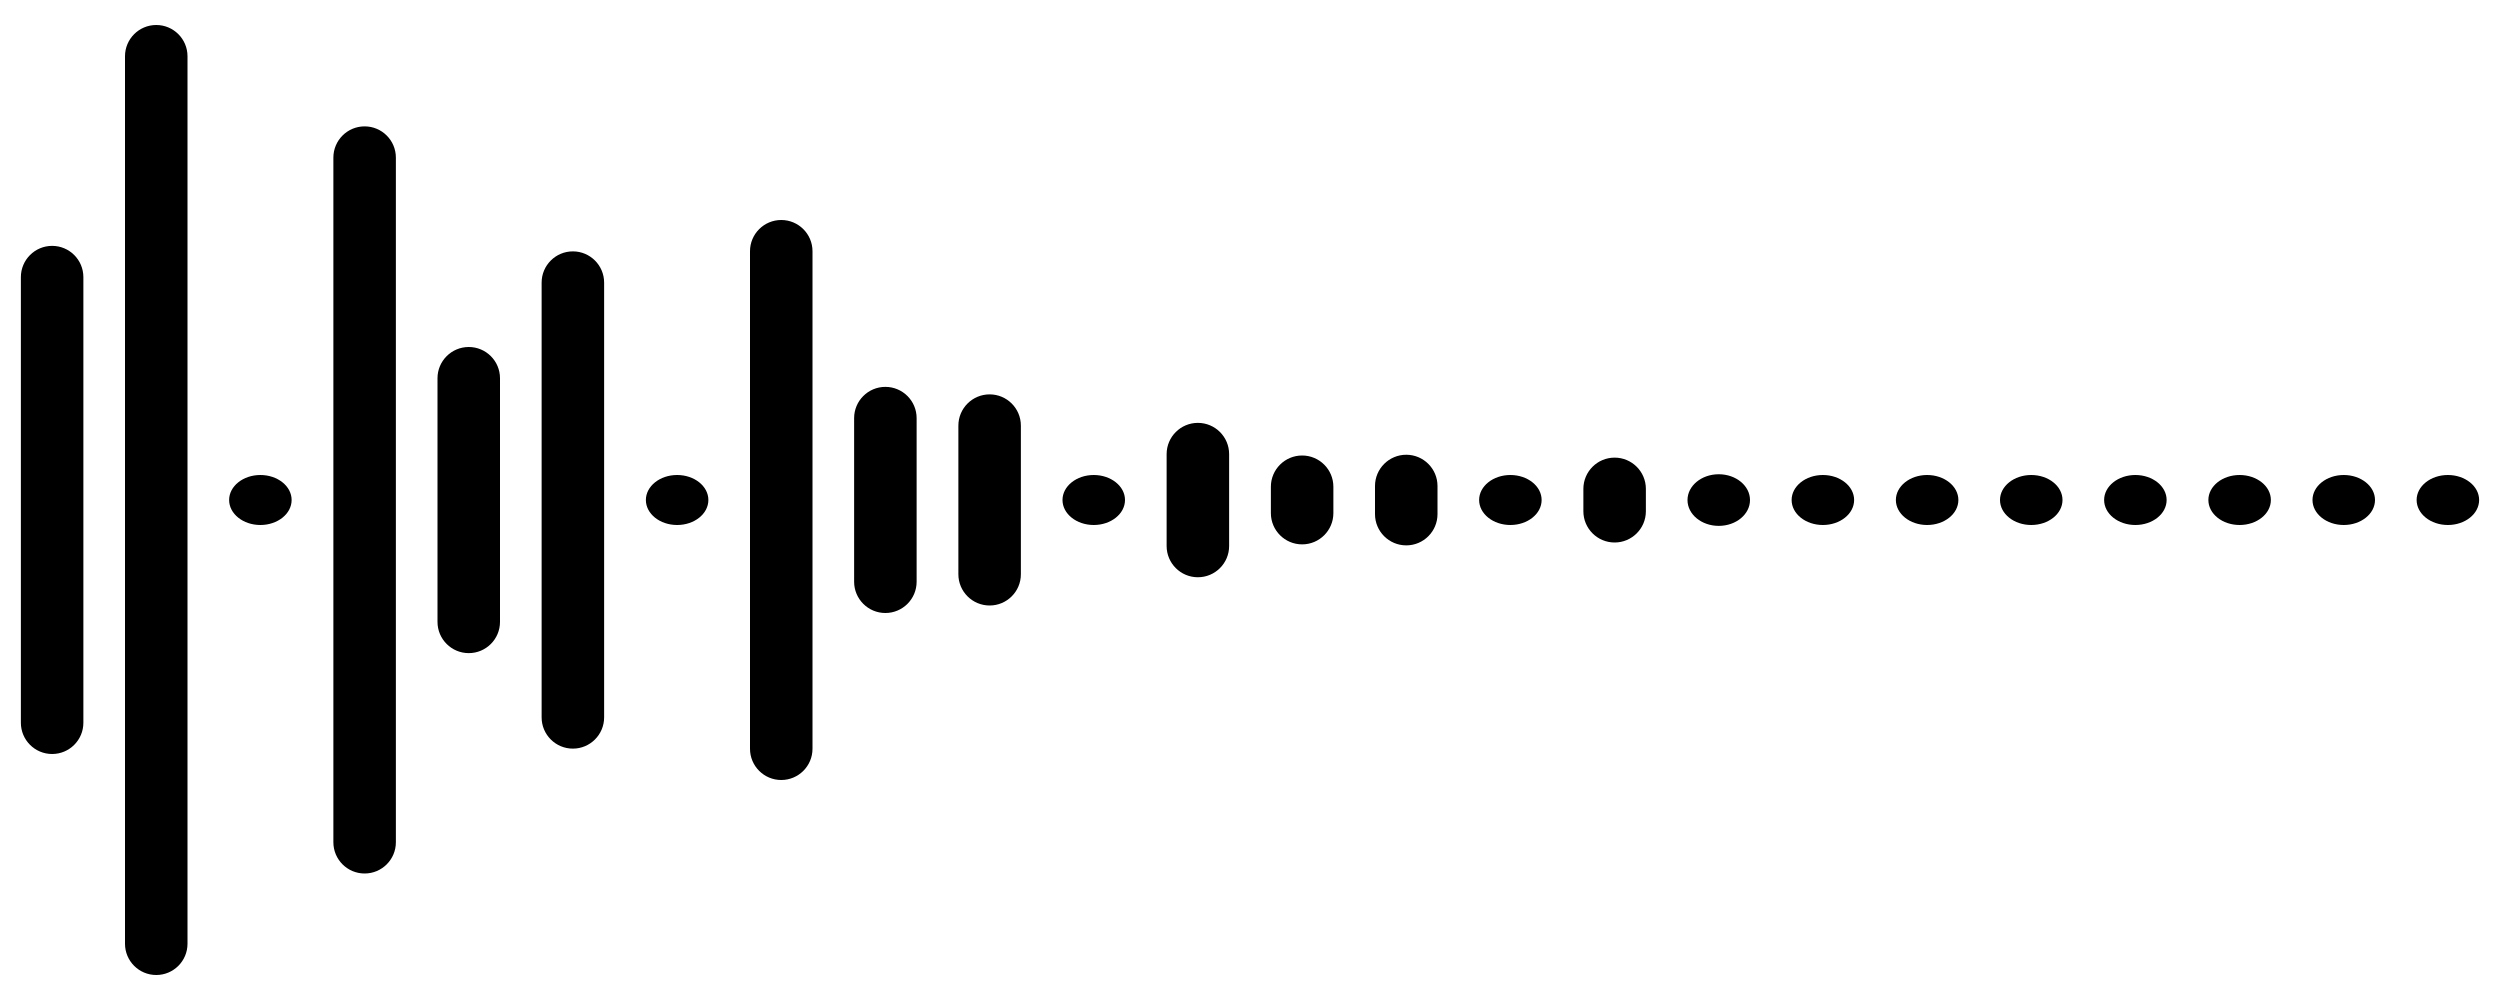
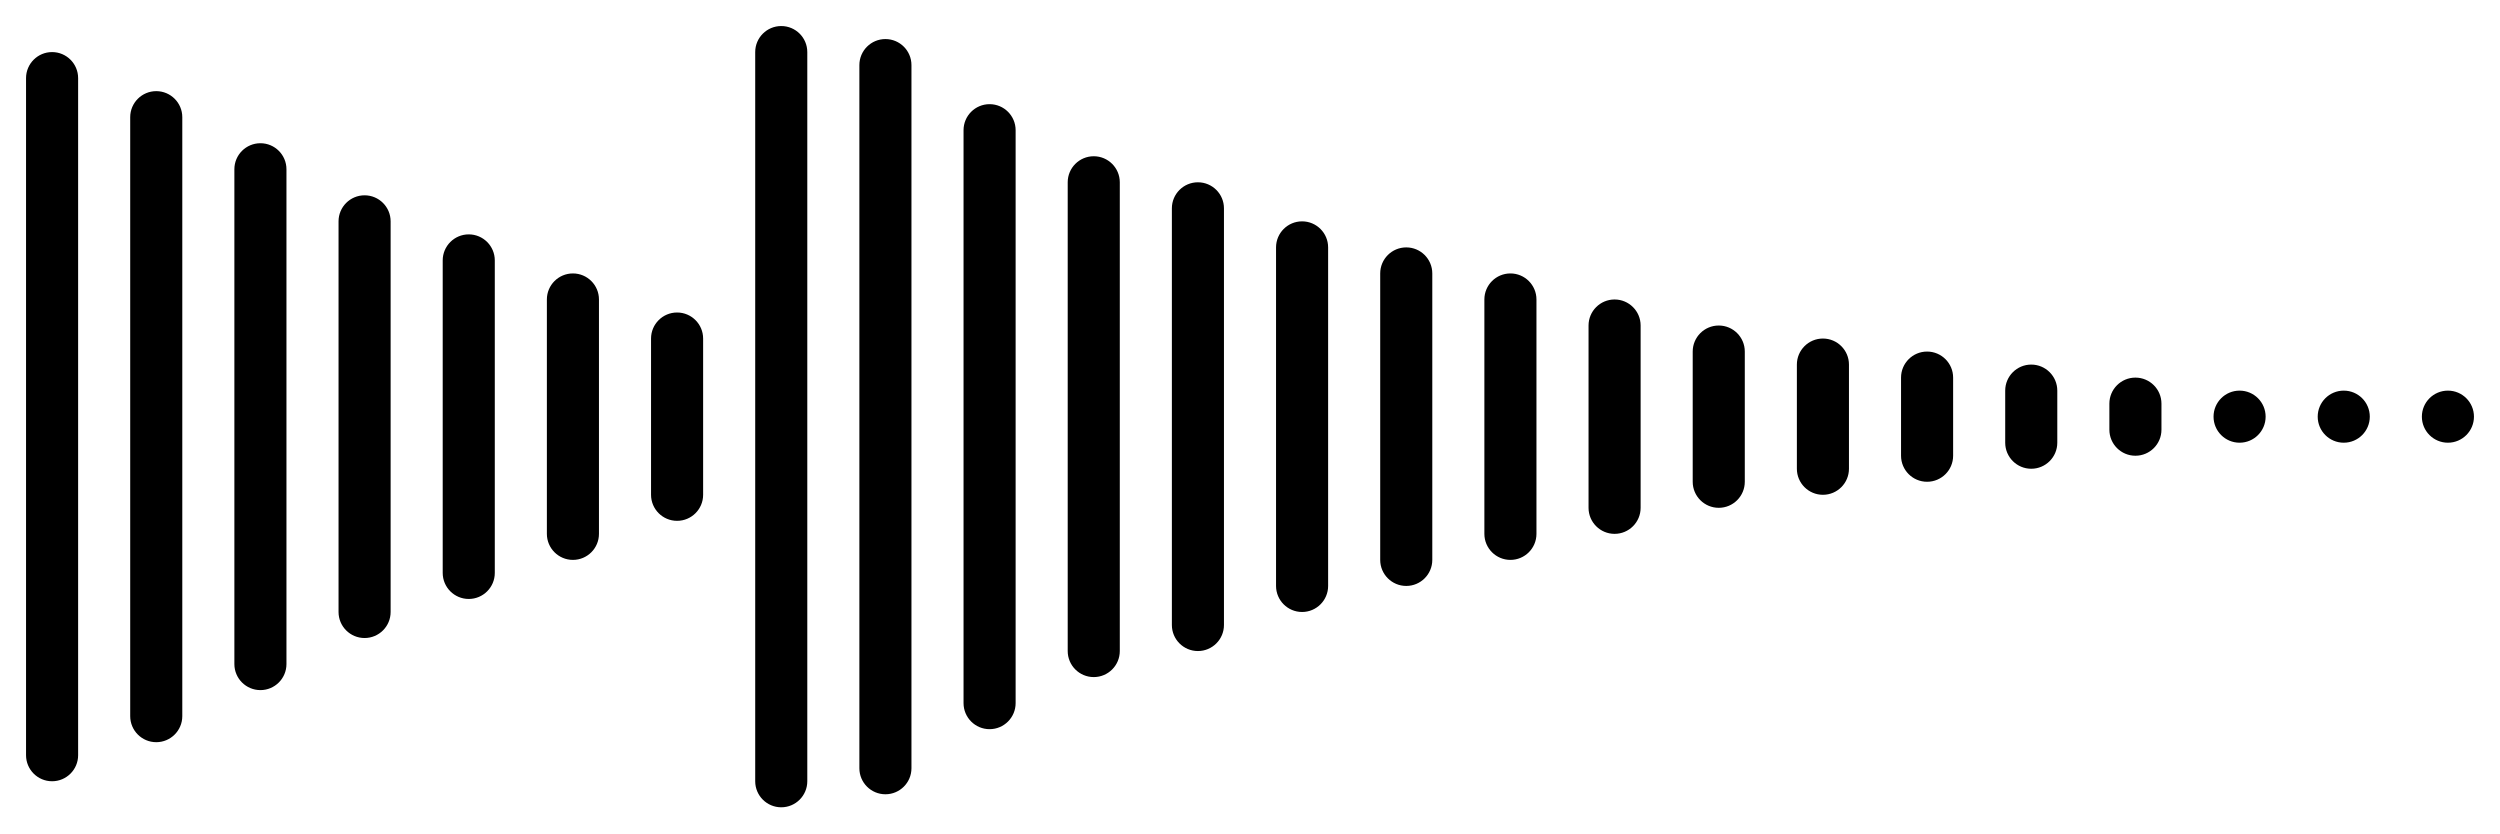
- <svg xmlns="http://www.w3.org/2000/svg" viewBox="0 0 200 80" fill="currentColor" aria-hidden="true">
-   <rect x="1.67" y="19.67" width="5" height="40.65" rx="2.50" />
-   <rect x="10.00" y="2.00" width="5" height="76.00" rx="2.50" />
-   <rect x="18.33" y="38.00" width="5" height="4.00" rx="2.50" />
-   <rect x="26.67" y="10.11" width="5" height="59.77" rx="2.50" />
-   <rect x="35.00" y="27.76" width="5" height="24.49" rx="2.50" />
-   <rect x="43.33" y="20.11" width="5" height="39.78" rx="2.50" />
-   <rect x="51.67" y="38.00" width="5" height="4.00" rx="2.50" />
-   <rect x="60.00" y="17.60" width="5" height="44.80" rx="2.50" />
-   <rect x="68.33" y="30.95" width="5" height="18.09" rx="2.50" />
-   <rect x="76.67" y="31.55" width="5" height="16.89" rx="2.50" />
-   <rect x="85.00" y="38.00" width="5" height="4.00" rx="2.50" />
-   <rect x="93.33" y="33.83" width="5" height="12.35" rx="2.50" />
-   <rect x="101.67" y="36.44" width="5" height="7.11" rx="2.50" />
-   <rect x="110.00" y="36.38" width="5" height="7.25" rx="2.50" />
-   <rect x="118.33" y="38.00" width="5" height="4.00" rx="2.50" />
-   <rect x="126.67" y="36.61" width="5" height="6.79" rx="2.50" />
-   <rect x="135.00" y="37.94" width="5" height="4.13" rx="2.50" />
-   <rect x="143.33" y="38.00" width="5" height="4.00" rx="2.50" />
-   <rect x="151.67" y="38.00" width="5" height="4.00" rx="2.50" />
-   <rect x="160.00" y="38.00" width="5" height="4.00" rx="2.50" />
-   <rect x="168.33" y="38.00" width="5" height="4.00" rx="2.50" />
-   <rect x="176.67" y="38.00" width="5" height="4.00" rx="2.50" />
-   <rect x="185.00" y="38.00" width="5" height="4.00" rx="2.50" />
-   <rect x="193.33" y="38.00" width="5" height="4.00" rx="2.50" />
+ <svg xmlns="http://www.w3.org/2000/svg" viewBox="0 0 192 64" fill="currentColor" aria-hidden="true">
+   <rect x="2" y="4" width="4" height="56" rx="2" />
+   <rect x="10" y="7" width="4" height="50" rx="2" />
+   <rect x="18" y="11" width="4" height="42" rx="2" />
+   <rect x="26" y="15" width="4" height="34" rx="2" />
+   <rect x="34" y="18" width="4" height="28" rx="2" />
+   <rect x="42" y="21" width="4" height="22" rx="2" />
+   <rect x="50" y="24" width="4" height="16" rx="2" />
+   <rect x="58" y="2" width="4" height="60" rx="2" />
+   <rect x="66" y="3" width="4" height="58" rx="2" />
+   <rect x="74" y="8" width="4" height="48" rx="2" />
+   <rect x="82" y="12" width="4" height="40" rx="2" />
+   <rect x="90" y="14" width="4" height="36" rx="2" />
+   <rect x="98" y="17" width="4" height="30" rx="2" />
+   <rect x="106" y="19" width="4" height="26" rx="2" />
+   <rect x="114" y="21" width="4" height="22" rx="2" />
+   <rect x="122" y="23" width="4" height="18" rx="2" />
+   <rect x="130" y="25" width="4" height="14" rx="2" />
+   <rect x="138" y="26" width="4" height="12" rx="2" />
+   <rect x="146" y="27" width="4" height="10" rx="2" />
+   <rect x="154" y="28" width="4" height="8" rx="2" />
+   <rect x="162" y="29" width="4" height="6" rx="2" />
+   <rect x="170" y="30" width="4" height="4" rx="2" />
+   <rect x="178" y="30" width="4" height="4" rx="2" />
+   <rect x="186" y="30" width="4" height="4" rx="2" />
</svg>
